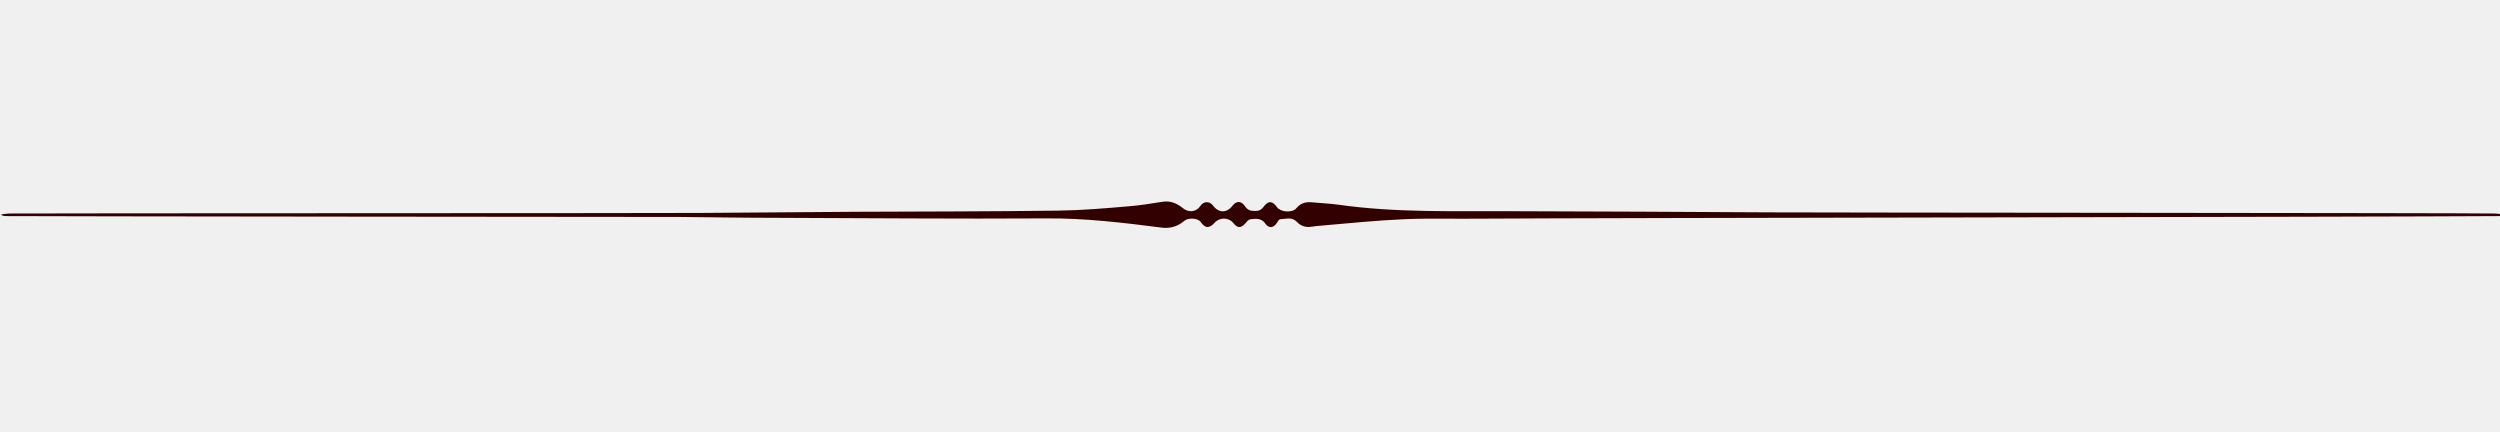
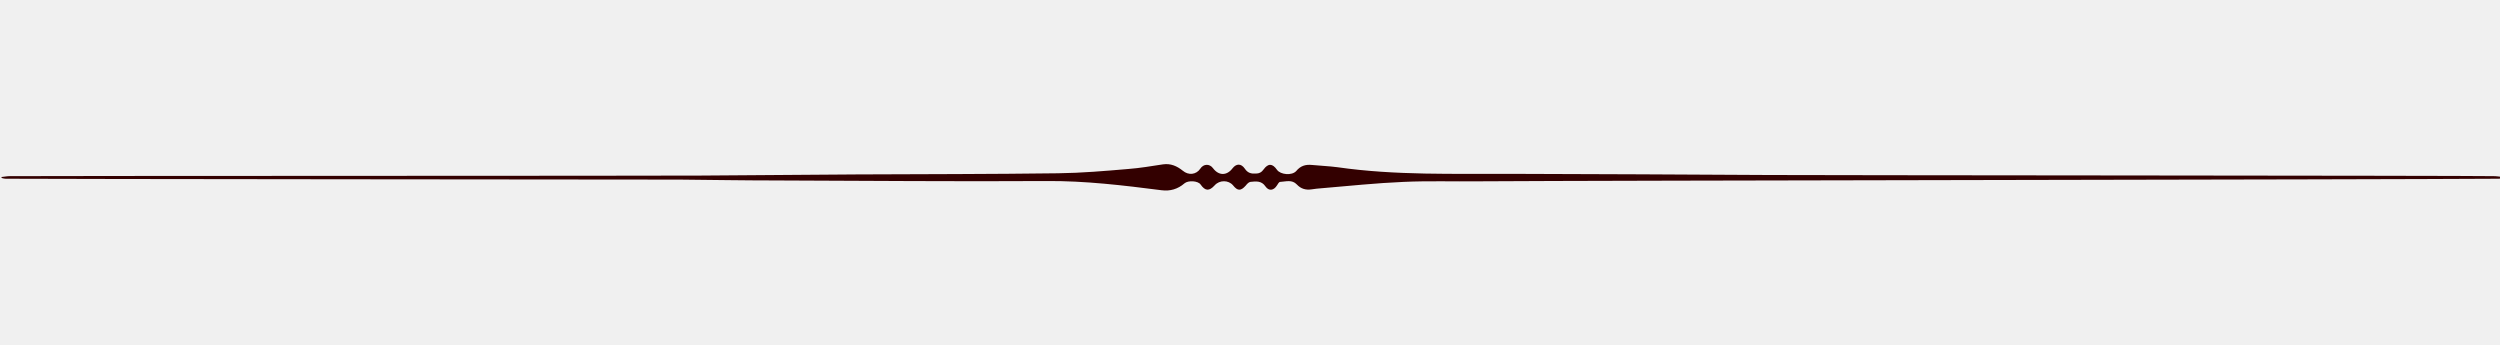
- <svg xmlns="http://www.w3.org/2000/svg" version="1.1" id="Layer_1" x="0px" y="0px" viewBox="0 0 870 150" style="enable-background:new 0 0 870 150;" xml:space="preserve">
+ <svg xmlns="http://www.w3.org/2000/svg" version="1.1" id="Layer_1" x="0px" y="0px" viewBox="0 0 870 120" style="enable-background:new 0 0 870 120;" xml:space="preserve">
  <style type="text/css">
	.st0{display:none;}
	.st1{display:inline;}
	.st2{fill:#FFFFFF;}
	.st3{fill:#330000;}
</style>
  <g class="st0">
    <g class="st1">
-       <path d="M362.1-175.2c-6.3,0-12.4,0.3-18.4-0.1c-4.4-0.3-8.9-1.2-13.1-2.7c-7-2.5-9.7-8.1-7.9-15.4c1.6-6.7,5.6-12,9.8-17.2    c2.5-3.1,4.5-6.5,6.9-9.7c1.7-2.3,3.4-4.7,5.5-6.5c8.6-7.4,18.5-12.2,30-13.5c1.7-0.2,3.4-1.2,5-2.1c10.6-6.4,21.6-11.7,34.3-12.4    c6.4-0.4,12.5,0.9,18.3,3.8c1.5,0.8,3.4,0.9,5.2,0.9c6,0.2,12.2-0.2,18.1,0.6c2.9,0.4,6.2,2.3,8.2,4.5    c5.1,5.5,10.1,11.3,14.3,17.6c9,13.5,7.3,26-5.3,36.2c-6.4,5.1-13.8,9-20.9,13.1c-1.9,1.1-2.9,2-2.9,4.3c0,14-0.3,28-0.2,42    c0,2.9-0.9,4.2-3.4,5c-26.3,8.9-52.3,8.4-77.9-2.8c-3.6-1.6-4.6-3.8-4.5-7.7c0.1-11.9-0.3-23.9-0.5-35.8    C362.5-173.7,362.2-174.5,362.1-175.2z M467.3-208.5c0.2-7.6,0.9-14.8,0.6-21.9c-0.4-8.8-4.8-14.2-13.5-15.9    c-5.7-1.1-11.6-0.7-17.4-1.1c-1.7-0.1-3.5-0.2-4.9-0.9c-4.8-2.5-9.9-3.7-15.3-3.4c-12.8,0.6-24.4,5.1-35.3,11.6    c-1.2,0.7-2.7,1.3-4.1,1.5c-10.7,1.7-20.7,5.1-28.9,12.6c-5.6,5.1-9.5,10.9-8.1,19.2c-0.8-1.7-1.6-3.3-2.4-5.1    c-6.5,5.6-11.4,11.8-12.2,20.4c-0.5,5.6,1.6,9.1,6.9,10.9c8.8,3,17.9,2.3,27,1.8c0.5,0,1-0.9,1.5-1.3c-0.5-0.4-0.9-1-1.5-1.1    c-1.7-0.3-3.4-0.3-5.1-0.7c-4.8-1.1-9.5-2.4-14.3-3.6c0.1-0.2,0.1-0.3,0.2-0.5c7.2,0.9,14.3,1.7,21.5,2.6c0.1-0.4,0.2-0.7,0.3-1.1    c-6.4-3-12.5-6.3-15.4-13.3c1.8,1.2,3.1,3,4.7,4.5c4.8,4.3,10.6,7.9,16.9,7.6c7.3-0.3,14.5-2.7,22.4-4.4    c-2.7-11.1-5.4-21.9-8.2-33.3c0.7,1.6,1.3,2.6,1.6,3.6c2.6,8.7,5.2,17.4,7.6,26.1c0.7,2.5,1.6,3.7,4.4,3.5    c5-0.4,10.1-0.6,15.1-0.6c2.9,0,5.2-1.1,6.7-3.4c2.2-3.3,4.4-6.7,6.1-10.3c3.8-8.1,7.2-16.4,10.7-24.3c-0.8,14.2-8.5,26-15.1,37.9    c7.7,1.5,15.3,2.8,22.7,4.6c2.8,0.6,5,0.5,7-1.4c4.3-4,8.4-8.1,13.3-12.8c-4.7,6.7-9,12.9-13.3,19c0.3,0.2,0.6,0.5,1,0.7    c10.4-4.5,20-10.3,26.4-20c6.4-9.5,3.3-24-7-33.1C470.2-225.4,470-216.9,467.3-208.5z M446.3-157c0.1,0,0.3,0,0.4,0    c0-7.3-0.3-14.7,0.1-22c0.2-3.5-0.9-4.5-4-5.3c-17.4-4.7-35.1-5.4-52.9-2.9c-7.7,1.1-15.2,3.4-22.7,5.3c-1.4,0.4-2.8,0.8-2.7,3.2    c0.7,14.2,1.1,28.4,1.5,42.6c0.1,2,0.5,3.1,2.4,3.9c24.7,10.1,49.7,12.3,75.1,2.7c2.3-0.9,2.8-2.2,2.8-4.4    C446.2-141.6,446.3-149.3,446.3-157z" />
-       <path d="M409.4-116.5c-14.8,0-29.4-3.1-43.5-9.3c-6.2-2.7-7-7.6-6.9-11.5c0.1-8.8-0.1-17.9-0.3-26.6c-0.1-2.4-0.1-4.9-0.2-7.3    c-0.7,0-1.3,0-2,0c-4.3,0.1-8.7,0.1-13.1-0.2c-4.9-0.4-9.8-1.4-14.1-2.9c-8.8-3.1-12.7-10.7-10.5-20.1c1.8-7.6,6.2-13.4,10.6-18.8    c1.3-1.6,2.5-3.4,3.8-5.3c0.9-1.4,1.9-2.9,3-4.3l0.5-0.7c1.7-2.2,3.4-4.6,5.7-6.5c9.6-8.3,20.5-13.2,32.2-14.4    c0.9-0.1,2.3-1,3.3-1.6c9.8-5.9,21.8-12.1,36.1-13c7.1-0.4,13.9,1,20.3,4.2c0.8,0.4,2.5,0.5,3.5,0.5c2,0.1,4.1,0.1,6.1,0.1    c4.1,0,8.2,0,12.4,0.6c3.7,0.5,7.9,2.8,10.7,5.8c4.4,4.7,10,11.1,14.7,18.1c10.2,15.3,8,30.1-6.2,41.6c-5.3,4.3-11.3,7.7-17,10.9    c-1.5,0.8-2.9,1.7-4.4,2.5c-0.5,0.3-0.8,0.5-0.9,0.6c0,0.1,0,0.2,0,0.3c0,5.9-0.1,12-0.1,17.8c-0.1,7.9-0.2,16.1-0.1,24.2    c0,4.5-2,7.4-6.2,8.8C434.2-118.6,421.7-116.5,409.4-116.5z M370-135.9c25.5,10.4,49,11.3,72.1,2.6c0.1,0,0.1-0.1,0.2-0.1    c0-0.1,0-0.3,0-0.5c-0.1-5.6-0.1-11.3,0-16.8c0-2.1,0-4.2,0-6.3v-4l0.4,0c0-0.8,0-1.6,0-2.4c-0.1-5.2-0.1-10.6,0.2-15.9    c0-0.4,0-0.7,0-0.9c-0.2-0.1-0.5-0.2-1-0.3c-16.2-4.3-33.5-5.3-51.3-2.8c-5.5,0.8-10.8,2.2-16.4,3.7c-1.8,0.5-3.6,1-5.5,1.4    c0.6,12.3,1,25.6,1.4,41.9C370-136.1,370-136,370-135.9z M336.6-205.3c-4.3,4.5-6.5,9-7,14.1c-0.4,3.8,0.7,5.5,4.2,6.7    c0.5,0.2,0.9,0.3,1.4,0.4l2.6-6.5l6.1,0.7L336.6-205.3z M347.2-189.5l0.6,0.1c-0.2-0.2-0.5-0.5-0.7-0.7L347.2-189.5z M344.8-204.2    l4.3,2.8c1.5,1,2.6,2.2,3.6,3.3c0.5,0.6,1,1.1,1.5,1.5c5.3,4.6,9.9,6.8,14.1,6.6c4.7-0.2,9.4-1.4,14.5-2.6    c1.1-0.3,2.1-0.5,3.2-0.8l-7.2-29.3l7.5-2.6c0.2,0.5,0.4,0.9,0.6,1.3c0.5,0.9,0.9,1.8,1.2,2.8l0.8,2.8c2.3,7.6,4.6,15.5,6.7,23.3    c0.1,0.2,0.1,0.4,0.2,0.5c0,0,0,0,0.1,0c4.9-0.4,10.1-0.6,15.5-0.6c2.1,0,2.9-0.8,3.4-1.6l0.2-0.2c2.1-3.3,4.2-6.3,5.7-9.6    c2.7-5.7,5.2-11.6,7.6-17.3c1-2.3,2-4.7,3-7l5.5-12.7c0,0-0.1,0-0.1,0l-0.3,0c-1.8-0.1-4.1-0.3-6.2-1.3c-4.3-2.2-8.8-3.2-13.3-3    c-10.9,0.5-21.8,4.1-33.4,11c-1.2,0.7-3.2,1.7-5.5,2.1c-11.7,1.9-20.3,5.5-26.9,11.6c-5.8,5.3-7.8,9.9-6.9,15.6L344.8-204.2z     M426-194c0.4,0.1,0.7,0.1,1.1,0.2c5.4,1,10.9,2.1,16.3,3.3c2.3,0.5,2.8,0.1,3.3-0.4c2.9-2.8,5.9-5.6,9-8.7    c1.4-1.3,2.8-2.7,4.2-4.1l3,2.6l0.2-7.6c0.1-2.4,0.2-4.7,0.3-7c0.3-5.1,0.5-9.9,0.3-14.6c-0.3-7-3.5-10.8-10.3-12.1    c-3.4-0.7-7-0.7-10.8-0.8c-1,0-2,0-3.1-0.1l-0.8,14.4C438.2-215.6,432.1-204.6,426-194z M462.8-193.8l-1.9,2.8    c0.6-0.4,1.3-0.9,1.9-1.3L462.8-193.8z M395.4-194.4L395.4-194.4L395.4-194.4z M473.8-222.5c-0.3,5.3-1.1,10.2-2.7,15.2l-3.6,11.1    c2.4-2.2,4.4-4.6,6.1-7.1C477.1-208.6,477-215.9,473.8-222.5z" />
+       <path d="M362.1-190.2c-6.3,0-12.4,0.3-18.4-0.1c-4.4-0.3-8.9-1.2-13.1-2.7c-7-2.5-9.7-8.1-7.9-15.4c1.6-6.7,5.6-12,9.8-17.2    c2.5-3.1,4.5-6.5,6.9-9.7c1.7-2.3,3.4-4.7,5.5-6.5c8.6-7.4,18.5-12.2,30-13.5c1.7-0.2,3.4-1.2,5-2.1c10.6-6.4,21.6-11.7,34.3-12.4    c6.4-0.4,12.5,0.9,18.3,3.8c1.5,0.8,3.4,0.9,5.2,0.9c6,0.2,12.2-0.2,18.1,0.6c2.9,0.4,6.2,2.3,8.2,4.5    c5.1,5.5,10.1,11.3,14.3,17.6c9,13.5,7.3,26-5.3,36.2c-6.4,5.1-13.8,9-20.9,13.1c-1.9,1.1-2.9,2-2.9,4.3c0,14-0.3,28-0.2,42    c0,2.9-0.9,4.2-3.4,5c-26.3,8.9-52.3,8.4-77.9-2.8c-3.6-1.6-4.6-3.8-4.5-7.7c0.1-11.9-0.3-23.9-0.5-35.8    C362.5-188.7,362.2-189.5,362.1-190.2z M467.3-223.5c0.2-7.6,0.9-14.8,0.6-21.9c-0.4-8.8-4.8-14.2-13.5-15.9    c-5.7-1.1-11.6-0.7-17.4-1.1c-1.7-0.1-3.5-0.2-4.9-0.9c-4.8-2.5-9.9-3.7-15.3-3.4c-12.8,0.6-24.4,5.1-35.3,11.6    c-1.2,0.7-2.7,1.3-4.1,1.5c-10.7,1.7-20.7,5.1-28.9,12.6c-5.6,5.1-9.5,10.9-8.1,19.2c-0.8-1.7-1.6-3.3-2.4-5.1    c-6.5,5.6-11.4,11.8-12.2,20.4c-0.5,5.6,1.6,9.1,6.9,10.9c8.8,3,17.9,2.3,27,1.8c0.5,0,1-0.9,1.5-1.3c-0.5-0.4-0.9-1-1.5-1.1    c-1.7-0.3-3.4-0.3-5.1-0.7c-4.8-1.1-9.5-2.4-14.3-3.6c0.1-0.2,0.1-0.3,0.2-0.5c7.2,0.9,14.3,1.7,21.5,2.6c0.1-0.4,0.2-0.7,0.3-1.1    c-6.4-3-12.5-6.3-15.4-13.3c1.8,1.2,3.1,3,4.7,4.5c4.8,4.3,10.6,7.9,16.9,7.6c7.3-0.3,14.5-2.7,22.4-4.4    c-2.7-11.1-5.4-21.9-8.2-33.3c0.7,1.6,1.3,2.6,1.6,3.6c2.6,8.7,5.2,17.4,7.6,26.1c0.7,2.5,1.6,3.7,4.4,3.5    c5-0.4,10.1-0.6,15.1-0.6c2.9,0,5.2-1.1,6.7-3.4c2.2-3.3,4.4-6.7,6.1-10.3c3.8-8.1,7.2-16.4,10.7-24.3c-0.8,14.2-8.5,26-15.1,37.9    c7.7,1.5,15.3,2.8,22.7,4.6c2.8,0.6,5,0.5,7-1.4c4.3-4,8.4-8.1,13.3-12.8c-4.7,6.7-9,12.9-13.3,19c0.3,0.2,0.6,0.5,1,0.7    c10.4-4.5,20-10.3,26.4-20c6.4-9.5,3.3-24-7-33.1C470.2-240.4,470-231.9,467.3-223.5z M446.3-172c0.1,0,0.3,0,0.4,0    c0-7.3-0.3-14.7,0.1-22c0.2-3.5-0.9-4.5-4-5.3c-17.4-4.7-35.1-5.4-52.9-2.9c-7.7,1.1-15.2,3.4-22.7,5.3c-1.4,0.4-2.8,0.8-2.7,3.2    c0.7,14.2,1.1,28.4,1.5,42.6c0.1,2,0.5,3.1,2.4,3.9c24.7,10.1,49.7,12.3,75.1,2.7c2.3-0.9,2.8-2.2,2.8-4.4    C446.2-156.6,446.3-164.3,446.3-172z" />
+       <path d="M409.4-131.5c-14.8,0-29.4-3.1-43.5-9.3c-6.2-2.7-7-7.6-6.9-11.5c0.1-8.8-0.1-17.9-0.3-26.6c-0.1-2.4-0.1-4.9-0.2-7.3    c-0.7,0-1.3,0-2,0c-4.3,0.1-8.7,0.1-13.1-0.2c-4.9-0.4-9.8-1.4-14.1-2.9c-8.8-3.1-12.7-10.7-10.5-20.1c1.8-7.6,6.2-13.4,10.6-18.8    c1.3-1.6,2.5-3.4,3.8-5.3c0.9-1.4,1.9-2.9,3-4.3l0.5-0.7c1.7-2.2,3.4-4.6,5.7-6.5c9.6-8.3,20.5-13.2,32.2-14.4    c0.9-0.1,2.3-1,3.3-1.6c9.8-5.9,21.8-12.1,36.1-13c7.1-0.4,13.9,1,20.3,4.2c0.8,0.4,2.5,0.5,3.5,0.5c2,0.1,4.1,0.1,6.1,0.1    c4.1,0,8.2,0,12.4,0.6c3.7,0.5,7.9,2.8,10.7,5.8c4.4,4.7,10,11.1,14.7,18.1c10.2,15.3,8,30.1-6.2,41.6c-5.3,4.3-11.3,7.7-17,10.9    c-1.5,0.8-2.9,1.7-4.4,2.5c-0.5,0.3-0.8,0.5-0.9,0.6c0,0.1,0,0.2,0,0.3c0,5.9-0.1,12-0.1,17.8c-0.1,7.9-0.2,16.1-0.1,24.2    c0,4.5-2,7.4-6.2,8.8C434.2-133.6,421.7-131.5,409.4-131.5z M370-150.9c25.5,10.4,49,11.3,72.1,2.6c0.1,0,0.1-0.1,0.2-0.1    c0-0.1,0-0.3,0-0.5c-0.1-5.6-0.1-11.3,0-16.8c0-2.1,0-4.2,0-6.3v-4l0.4,0c0-0.8,0-1.6,0-2.4c-0.1-5.2-0.1-10.6,0.2-15.9    c0-0.4,0-0.7,0-0.9c-0.2-0.1-0.5-0.2-1-0.3c-16.2-4.3-33.5-5.3-51.3-2.8c-5.5,0.8-10.8,2.2-16.4,3.7c-1.8,0.5-3.6,1-5.5,1.4    c0.6,12.3,1,25.6,1.4,41.9C370-151.1,370-151,370-150.9z M336.6-220.3c-4.3,4.5-6.5,9-7,14.1c-0.4,3.8,0.7,5.5,4.2,6.7    c0.5,0.2,0.9,0.3,1.4,0.4l2.6-6.5l6.1,0.7L336.6-220.3z M347.2-204.5l0.6,0.1c-0.2-0.2-0.5-0.5-0.7-0.7L347.2-204.5z M344.8-219.2    l4.3,2.8c1.5,1,2.6,2.2,3.6,3.3c0.5,0.6,1,1.1,1.5,1.5c5.3,4.6,9.9,6.8,14.1,6.6c4.7-0.2,9.4-1.4,14.5-2.6    c1.1-0.3,2.1-0.5,3.2-0.8l-7.2-29.3l7.5-2.6c0.2,0.5,0.4,0.9,0.6,1.3c0.5,0.9,0.9,1.8,1.2,2.8l0.8,2.8c2.3,7.6,4.6,15.5,6.7,23.3    c0.1,0.2,0.1,0.4,0.2,0.5c0,0,0,0,0.1,0c4.9-0.4,10.1-0.6,15.5-0.6c2.1,0,2.9-0.8,3.4-1.6l0.2-0.2c2.1-3.3,4.2-6.3,5.7-9.6    c2.7-5.7,5.2-11.6,7.6-17.3c1-2.3,2-4.7,3-7l5.5-12.7c0,0-0.1,0-0.1,0l-0.3,0c-1.8-0.1-4.1-0.3-6.2-1.3c-4.3-2.2-8.8-3.2-13.3-3    c-10.9,0.5-21.8,4.1-33.4,11c-1.2,0.7-3.2,1.7-5.5,2.1c-11.7,1.9-20.3,5.5-26.9,11.6c-5.8,5.3-7.8,9.9-6.9,15.6L344.8-219.2z     M426-209c0.4,0.1,0.7,0.1,1.1,0.2c5.4,1,10.9,2.1,16.3,3.3c2.3,0.5,2.8,0.1,3.3-0.4c2.9-2.8,5.9-5.6,9-8.7    c1.4-1.3,2.8-2.7,4.2-4.1l3,2.6l0.2-7.6c0.1-2.4,0.2-4.7,0.3-7c0.3-5.1,0.5-9.9,0.3-14.6c-0.3-7-3.5-10.8-10.3-12.1    c-3.4-0.7-7-0.7-10.8-0.8c-1,0-2,0-3.1-0.1l-0.8,14.4C438.2-230.6,432.1-219.6,426-209z M462.8-208.8l-1.9,2.8    c0.6-0.4,1.3-0.9,1.9-1.3L462.8-208.8z M395.4-209.4L395.4-209.4L395.4-209.4z M473.8-237.5c-0.3,5.3-1.1,10.2-2.7,15.2l-3.6,11.1    c2.4-2.2,4.4-4.6,6.1-7.1C477.1-223.6,477-230.9,473.8-237.5z" />
    </g>
    <g class="st1">
-       <path class="st2" d="M467.9-211.3c3-3.7,2.9-14.8,2.6-23.6c10.2,9.2,13.4,23.6,7,33.1c-6.5,9.7-16.2,15.6-26.7,20.1    c-0.4-0.4-0.3-0.4-0.7-0.8c4.3-6.1,8.6-12.2,13.3-19c-4.8,4.7-9,8.8-13.3,12.8c-2,1.9-4.2,2-7,1.4c-7.4-1.8-15-3-22.7-4.6    c6.6-11.9,14.4-23.7,15.1-37.9c-3.5,8-6.9,16.2-10.7,24.3c-1.7,3.6-3.9,7-6.1,10.3c-1.9,2.9-5,3.8-9.1,3.2    c-3.6-0.6-7.2-0.4-10.7,0.5c-4.5,1.1-5.7-0.1-6.5-3.1c-2.4-8.7-5-17.4-7.6-26.1c-0.3-1.1-0.9-2.1-1.6-3.6    c2.8,11.4,5.5,22.2,8.2,33.3c-7.9,1.6-15.1,4-22.4,4.4c-6.3,0.3-12.1-3.4-16.9-7.6c-1.6-1.4-2.9-3.2-4.7-4.5    c2.9,7,9,10.2,15.4,13.3c-0.2,0.6-0.1,0.5-0.3,1.1c-7.2-0.9-14.3-1.7-21.5-2.6c-0.1,0.3,0,0.2-0.1,0.5c4.7,1.2,9.4,2.5,14.2,3.6    c1.7,0.4,3.4,0.4,5.1,0.7c0.5,0.1,1,0.7,1.5,1.1c-0.5,0.5-1,1.3-1.5,1.3c-9.1,0.6-18.2,1.2-27-1.8c-5.2-1.8-7.4-5.3-6.9-10.9    c0.8-8.6,5.7-14.8,12.2-20.4l2.4,5.1c-2.4-7.4,2.6-14.1,8.1-19.2c8.2-7.5,18.2-10.9,28.9-12.6c1.4-0.2,2.8-0.8,4.1-1.5    c10.9-6.5,22.5-10.9,35.3-11.6c5.3-0.3,10.4,1,15.3,3.4c1.4,0.7,3.3,0.8,4.9,0.9c5.8,0.4,11.8-0.1,17.4,1.1    c8.7,1.7,13.2,7.1,13.5,15.9C468.8-224,468.9-219.1,467.9-211.3z" />
-       <path d="M348.9-176.7c-5.5,0-11-0.5-16.5-2.4c-6.3-2.1-9.2-6.7-8.5-13.5c0.8-8.2,4.8-15,13.1-22l1.6-1.4c1.3-4.1,4.2-8.4,8.9-12.6    c7.6-6.9,17.2-11.1,30.2-13.2c1-0.2,2.1-0.6,3.2-1.2c12.5-7.4,24.4-11.3,36.4-11.9c5.6-0.3,11.2,1,16.5,3.7    c0.9,0.5,2.3,0.5,3.7,0.6l0.3,0c1.9,0.1,3.9,0.2,5.8,0.2c3.9,0.1,8,0.1,11.9,0.9c6.7,1.3,11.4,4.7,13.7,10l3,2.7    c11.2,10,14.4,26,7.4,36.4c-5.9,8.8-14.5,15.3-27.8,21l-1.7,0.7l-3.1-3.8l1.8-2.5c-2.2,0.8-4.5,0.5-6.1,0.1    c-5.3-1.2-10.5-2.2-16-3.3c-2.2-0.4-4.4-0.8-6.6-1.3l-3.4-0.7l0,0c-1.8,0.8-4.2,1.1-7.3,0.7c-3.2-0.5-6.5-0.4-9.8,0.4    c-2.4,0.6-4.2,0.6-5.7,0l-1.9,0.4c-2.4,0.5-4.8,1.1-7.1,1.6c-5.4,1.3-10.5,2.5-15.8,2.8c-1.3,0.1-2.7,0-4-0.3l-0.7,2.5l1,0.8    l-2.1,2c-0.1,0.1-0.2,0.2-0.3,0.3c-0.5,0.6-1.4,1.6-2.8,1.7l-0.4,0C356.3-176.9,352.6-176.7,348.9-176.7z M337.7-208.5    c-5.5,5.3-8.3,10.5-8.9,16.5c-0.4,4.5,1.1,6.9,5.2,8.3c5.1,1.7,10.2,2.2,15.5,2.1c-1.8-0.4-3.5-0.9-5.2-1.3    c-1.3-0.3-2.6-0.7-3.9-1l-2.3-0.6l1-5.1l14.2,1.7c-3.4-2.4-6.3-5.5-8.1-9.8l-3.1-7.6l6.8,4.5c1.4,0.9,2.4,2,3.3,3    c0.6,0.6,1.1,1.2,1.6,1.6c5.7,5,10.5,7.2,15.1,7c4.8-0.2,9.7-1.4,14.8-2.6c1.5-0.4,3.1-0.8,4.7-1.1l-7.6-30.8l4.7-1.6    c0.2,0.5,0.5,1,0.7,1.4c0.4,0.9,0.8,1.7,1.1,2.6l0.8,2.9c2.2,7.6,4.6,15.5,6.7,23.3c0.5,1.8,0.6,2,3.5,1.3c4-0.9,7.9-1.1,11.7-0.5    c4.2,0.7,5.7-0.8,6.6-2.1l0.2-0.3c2.1-3.2,4.2-6.4,5.8-9.8c2.7-5.7,5.2-11.6,7.6-17.3c1-2.3,2-4.7,3-7l5.5-12.7l-0.7,13.8    c-0.7,13.1-6.9,24.1-13,34.7c-0.2,0.4-0.5,0.9-0.7,1.3c1.1,0.2,2.1,0.4,3.2,0.6c5.3,1,10.9,2.1,16.2,3.3c2.6,0.6,3.7,0.2,4.7-0.8    c3-2.8,6-5.7,9.1-8.8l4.1-4l3.8,3.2l-9.1,13c8.7-4.5,14.7-9.7,19.1-16.1c4.7-6.9,3.5-17.1-2.3-25.1c0,8.9-0.7,15.4-3.3,18.6    l-5.4,6.6l1-8.5c0.9-7.4,0.9-12,0.6-19.5c-0.3-7.7-4-12-11.5-13.5c-3.5-0.7-7.2-0.8-11-0.8c-2,0-4-0.1-6.1-0.2l-0.3,0    c-1.8-0.1-3.8-0.2-5.6-1.2c-4.6-2.3-9.3-3.4-14-3.2c-11.2,0.5-22.3,4.2-34.1,11.2c-1.1,0.7-2.9,1.5-4.9,1.9    c-12,1.9-20.8,5.7-27.6,12c-6.7,6.1-9.1,11.5-7.5,16.5l-4.6,1.9L337.7-208.5z" />
+       <path class="st2" d="M467.9-226.3c3-3.7,2.9-14.8,2.6-23.6c10.2,9.2,13.4,23.6,7,33.1c-6.5,9.7-16.2,15.6-26.7,20.1    c-0.4-0.4-0.3-0.4-0.7-0.8c4.3-6.1,8.6-12.2,13.3-19c-4.8,4.7-9,8.8-13.3,12.8c-2,1.9-4.2,2-7,1.4c-7.4-1.8-15-3-22.7-4.6    c6.6-11.9,14.4-23.7,15.1-37.9c-3.5,8-6.9,16.2-10.7,24.3c-1.7,3.6-3.9,7-6.1,10.3c-1.9,2.9-5,3.8-9.1,3.2    c-3.6-0.6-7.2-0.4-10.7,0.5c-4.5,1.1-5.7-0.1-6.5-3.1c-2.4-8.7-5-17.4-7.6-26.1c-0.3-1.1-0.9-2.1-1.6-3.6    c2.8,11.4,5.5,22.2,8.2,33.3c-7.9,1.6-15.1,4-22.4,4.4c-6.3,0.3-12.1-3.4-16.9-7.6c-1.6-1.4-2.9-3.2-4.7-4.5    c2.9,7,9,10.2,15.4,13.3c-0.2,0.6-0.1,0.5-0.3,1.1c-7.2-0.9-14.3-1.7-21.5-2.6c-0.1,0.3,0,0.2-0.1,0.5c4.7,1.2,9.4,2.5,14.2,3.6    c1.7,0.4,3.4,0.4,5.1,0.7c0.5,0.1,1,0.7,1.5,1.1c-0.5,0.5-1,1.3-1.5,1.3c-9.1,0.6-18.2,1.2-27-1.8c-5.2-1.8-7.4-5.3-6.9-10.9    c0.8-8.6,5.7-14.8,12.2-20.4l2.4,5.1c-2.4-7.4,2.6-14.1,8.1-19.2c8.2-7.5,18.2-10.9,28.9-12.6c1.4-0.2,2.8-0.8,4.1-1.5    c10.9-6.5,22.5-10.9,35.3-11.6c5.3-0.3,10.4,1,15.3,3.4c1.4,0.7,3.3,0.8,4.9,0.9c5.8,0.4,11.8-0.1,17.4,1.1    c8.7,1.7,13.2,7.1,13.5,15.9C468.8-239,468.9-234.1,467.9-226.3z" />
+       <path d="M348.9-191.7c-5.5,0-11-0.5-16.5-2.4c-6.3-2.1-9.2-6.7-8.5-13.5c0.8-8.2,4.8-15,13.1-22l1.6-1.4c1.3-4.1,4.2-8.4,8.9-12.6    c7.6-6.9,17.2-11.1,30.2-13.2c1-0.2,2.1-0.6,3.2-1.2c12.5-7.4,24.4-11.3,36.4-11.9c5.6-0.3,11.2,1,16.5,3.7    c0.9,0.5,2.3,0.5,3.7,0.6l0.3,0c1.9,0.1,3.9,0.2,5.8,0.2c3.9,0.1,8,0.1,11.9,0.9c6.7,1.3,11.4,4.7,13.7,10l3,2.7    c11.2,10,14.4,26,7.4,36.4c-5.9,8.8-14.5,15.3-27.8,21l-1.7,0.7l-3.1-3.8l1.8-2.5c-2.2,0.8-4.5,0.5-6.1,0.1    c-5.3-1.2-10.5-2.2-16-3.3c-2.2-0.4-4.4-0.8-6.6-1.3l-3.4-0.7l0,0c-1.8,0.8-4.2,1.1-7.3,0.7c-3.2-0.5-6.5-0.4-9.8,0.4    c-2.4,0.6-4.2,0.6-5.7,0l-1.9,0.4c-2.4,0.5-4.8,1.1-7.1,1.6c-5.4,1.3-10.5,2.5-15.8,2.8c-1.3,0.1-2.7,0-4-0.3l-0.7,2.5l1,0.8    l-2.1,2c-0.1,0.1-0.2,0.2-0.3,0.3c-0.5,0.6-1.4,1.6-2.8,1.7l-0.4,0C356.3-191.9,352.6-191.7,348.9-191.7z M337.7-223.5    c-5.5,5.3-8.3,10.5-8.9,16.5c-0.4,4.5,1.1,6.9,5.2,8.3c5.1,1.7,10.2,2.2,15.5,2.1c-1.8-0.4-3.5-0.9-5.2-1.3    c-1.3-0.3-2.6-0.7-3.9-1l-2.3-0.6l1-5.1l14.2,1.7c-3.4-2.4-6.3-5.5-8.1-9.8l-3.1-7.6l6.8,4.5c1.4,0.9,2.4,2,3.3,3    c0.6,0.6,1.1,1.2,1.6,1.6c5.7,5,10.5,7.2,15.1,7c4.8-0.2,9.7-1.4,14.8-2.6c1.5-0.4,3.1-0.8,4.7-1.1l-7.6-30.8l4.7-1.6    c0.2,0.5,0.5,1,0.7,1.4c0.4,0.9,0.8,1.7,1.1,2.6l0.8,2.9c2.2,7.6,4.6,15.5,6.7,23.3c0.5,1.8,0.6,2,3.5,1.3c4-0.9,7.9-1.1,11.7-0.5    c4.2,0.7,5.7-0.8,6.6-2.1l0.2-0.3c2.1-3.2,4.2-6.4,5.8-9.8c2.7-5.7,5.2-11.6,7.6-17.3c1-2.3,2-4.7,3-7l5.5-12.7l-0.7,13.8    c-0.7,13.1-6.9,24.1-13,34.7c-0.2,0.4-0.5,0.9-0.7,1.3c1.1,0.2,2.1,0.4,3.2,0.6c5.3,1,10.9,2.1,16.2,3.3c2.6,0.6,3.7,0.2,4.7-0.8    c3-2.8,6-5.7,9.1-8.8l4.1-4l3.8,3.2l-9.1,13c8.7-4.5,14.7-9.7,19.1-16.1c4.7-6.9,3.5-17.1-2.3-25.1c0,8.9-0.7,15.4-3.3,18.6    l-5.4,6.6l1-8.5c0.9-7.4,0.9-12,0.6-19.5c-0.3-7.7-4-12-11.5-13.5c-3.5-0.7-7.2-0.8-11-0.8c-2,0-4-0.1-6.1-0.2l-0.3,0    c-1.8-0.1-3.8-0.2-5.6-1.2c-4.6-2.3-9.3-3.4-14-3.2c-11.2,0.5-22.3,4.2-34.1,11.2c-1.1,0.7-2.9,1.5-4.9,1.9    c-12,1.9-20.8,5.7-27.6,12c-6.7,6.1-9.1,11.5-7.5,16.5l-4.6,1.9L337.7-223.5z" />
    </g>
    <g class="st1">
-       <path class="st2" d="M446.3-157c0,7.7-0.1,15.4,0,23.1c0,2.2-0.5,3.5-2.8,4.4c-25.4,9.6-50.4,7.4-75.1-2.7    c-1.9-0.8-2.3-1.9-2.4-3.9c-0.4-14.2-0.8-28.4-1.5-42.6c-0.1-2.4,1.2-2.8,2.7-3.2c7.5-1.9,15.1-4.2,22.7-5.3    c17.8-2.5,35.5-1.8,52.9,2.9c3,0.8,4.2,1.9,4,5.3c-0.4,7.3-0.1,14.7-0.1,22C446.6-157,446.4-157,446.3-157z" />
+       <path class="st2" d="M446.3-172c0,7.7-0.1,15.4,0,23.1c0,2.2-0.5,3.5-2.8,4.4c-25.4,9.6-50.4,7.4-75.1-2.7    c-1.9-0.8-2.3-1.9-2.4-3.9c-0.4-14.2-0.8-28.4-1.5-42.6c-0.1-2.4,1.2-2.8,2.7-3.2c7.5-1.9,15.1-4.2,22.7-5.3    c17.8-2.5,35.5-1.8,52.9,2.9c3,0.8,4.2,1.9,4,5.3c-0.4,7.3-0.1,14.7-0.1,22C446.6-172,446.4-172,446.3-172z" />
    </g>
  </g>
-   <path class="st0" d="M74.9-192.6l23.8-44.6h11.2l-29.7,54.5v34.6H69.7v-34.1l-29.7-55h11.3L74.9-192.6z" />
-   <path class="st0" d="M178.3-181.5c0,10.9-2.7,19.4-8.2,25.5c-5.5,6.1-13.1,9.2-22.7,9.2c-6,0-11.3-1.4-15.9-4.2s-8.2-6.8-10.7-12.1  c-2.5-5.2-3.8-11.4-3.8-18.4c0-10.9,2.7-19.4,8.2-25.4c5.4-6.1,13-9.1,22.7-9.1c9.3,0,16.8,3.1,22.3,9.3  C175.5-200.5,178.3-192.1,178.3-181.5z M127.4-181.5c0,8.5,1.7,15,5.1,19.5s8.4,6.7,15.1,6.7c6.6,0,11.6-2.2,15.1-6.7  c3.4-4.4,5.1-11,5.1-19.5c0-8.5-1.7-14.9-5.1-19.4c-3.4-4.4-8.5-6.6-15.2-6.6c-6.6,0-11.6,2.2-15,6.5  C129.1-196.6,127.4-190.1,127.4-181.5z" />
-   <path class="st0" d="M205.5-214.8v43.3c0,5.4,1.2,9.5,3.7,12.2c2.5,2.7,6.4,4,11.6,4c7,0,12.1-1.9,15.3-5.7  c3.2-3.8,4.8-10.1,4.8-18.7v-35.1h10.1v66.8h-8.3l-1.5-9h-0.5c-2.1,3.3-4.9,5.8-8.6,7.6c-3.7,1.7-7.9,2.6-12.6,2.6  c-8.1,0-14.2-1.9-18.3-5.8c-4-3.9-6.1-10-6.1-18.5v-43.7H205.5z" />
-   <path class="st0" d="M303.1-216c3,0,5.6,0.2,8,0.7l-1.4,9.4c-2.8-0.6-5.2-0.9-7.3-0.9c-5.4,0-10,2.2-13.9,6.6  c-3.8,4.4-5.8,9.9-5.8,16.4v35.8h-10.1v-66.8h8.3l1.2,12.4h0.5c2.5-4.3,5.5-7.7,9-10.1C295.1-214.9,298.9-216,303.1-216z" />
-   <path class="st0" d="M514.6-185.1v37.1h-10.4v-89.1h24.4c10.9,0,19,2.1,24.2,6.3c5.2,4.2,7.8,10.5,7.8,18.9c0,11.8-6,19.7-17.9,23.9  l24.2,40h-12.3l-21.6-37.1H514.6z M514.6-194h14.2c7.3,0,12.7-1.5,16.1-4.4c3.4-2.9,5.1-7.3,5.1-13.1c0-5.9-1.7-10.1-5.2-12.7  c-3.5-2.6-9.1-3.9-16.7-3.9h-13.5V-194z" />
-   <path class="st0" d="M608.1-146.8c-9.9,0-17.7-3-23.4-9c-5.7-6-8.6-14.4-8.6-25c0-10.8,2.7-19.3,8-25.7c5.3-6.3,12.4-9.5,21.4-9.5  c8.4,0,15,2.8,19.9,8.3c4.9,5.5,7.3,12.8,7.3,21.8v6.4h-46c0.2,7.8,2.2,13.8,5.9,17.9c3.8,4.1,9.1,6.1,15.9,6.1  c7.2,0,14.3-1.5,21.3-4.5v9c-3.6,1.5-7,2.7-10.1,3.3C616.4-147.1,612.6-146.8,608.1-146.8z M605.3-207.6c-5.4,0-9.6,1.7-12.8,5.2  c-3.2,3.5-5.1,8.3-5.6,14.5h34.9c0-6.4-1.4-11.3-4.3-14.7C614.7-205.9,610.6-207.6,605.3-207.6z" />
-   <path class="st0" d="M676.6-146.8c-9.7,0-17.2-3-22.5-8.9c-5.3-6-8-14.4-8-25.3c0-11.2,2.7-19.8,8.1-25.9c5.4-6.1,13.1-9.1,23-9.1  c3.2,0,6.4,0.3,9.6,1c3.2,0.7,5.7,1.5,7.6,2.4l-3.1,8.6c-2.2-0.9-4.7-1.6-7.3-2.2c-2.6-0.6-5-0.9-7-0.9c-13.6,0-20.4,8.7-20.4,26  c0,8.2,1.7,14.5,5,18.9c3.3,4.4,8.2,6.6,14.7,6.6c5.6,0,11.3-1.2,17.1-3.6v9C689-148,683.4-146.8,676.6-146.8z" />
-   <path class="st0" d="M708.4-232.9c0-2.3,0.6-4,1.7-5.1c1.1-1.1,2.6-1.6,4.3-1.6c1.6,0,3,0.5,4.2,1.6s1.8,2.8,1.8,5.1  c0,2.3-0.6,4-1.8,5.1c-1.2,1.1-2.6,1.7-4.2,1.7c-1.7,0-3.1-0.6-4.3-1.7C709-229,708.4-230.6,708.4-232.9z M719.4-148h-10.1v-66.8  h10.1V-148z" />
-   <path class="st0" d="M772-146.8c-4.3,0-8.3-0.8-11.9-2.4s-6.6-4.1-9-7.4h-0.7c0.5,3.9,0.7,7.6,0.7,11.1v27.5h-10.1v-96.8h8.2  l1.4,9.1h0.5c2.6-3.7,5.6-6.3,9.1-7.9c3.5-1.6,7.4-2.4,11.9-2.4c8.9,0,15.7,3,20.5,9.1c4.8,6.1,7.2,14.5,7.2,25.5  c0,11-2.4,19.5-7.3,25.6C787.4-149.8,780.6-146.8,772-146.8z M770.5-207.4c-6.8,0-11.8,1.9-14.8,5.7c-3,3.8-4.6,9.8-4.7,18v2.3  c0,9.4,1.6,16.1,4.7,20.1c3.1,4,8.1,6.1,15.1,6.1c5.8,0,10.3-2.3,13.6-7c3.3-4.7,4.9-11.1,4.9-19.3c0-8.3-1.6-14.7-4.9-19.2  C781-205.2,776.4-207.4,770.5-207.4z" />
-   <path class="st0" d="M845.6-146.8c-9.9,0-17.7-3-23.4-9c-5.7-6-8.6-14.4-8.6-25c0-10.8,2.7-19.3,8-25.7c5.3-6.3,12.4-9.5,21.4-9.5  c8.4,0,15,2.8,19.9,8.3c4.9,5.5,7.3,12.8,7.3,21.8v6.4h-46c0.2,7.8,2.2,13.8,5.9,17.9c3.8,4.1,9.1,6.1,15.9,6.1  c7.2,0,14.3-1.5,21.3-4.5v9c-3.6,1.5-7,2.7-10.1,3.3C853.9-147.1,850.1-146.8,845.6-146.8z M842.8-207.6c-5.4,0-9.6,1.7-12.8,5.2  c-3.2,3.5-5.1,8.3-5.6,14.5h34.9c0-6.4-1.4-11.3-4.3-14.7C852.2-205.9,848.1-207.6,842.8-207.6z" />
-   <path class="st3" d="M0.5,74.6c1-0.1,2-0.3,2.9-0.3c5.8-0.1,234.6-0.1,240.4-0.2c18.1-0.1,36.2-0.3,54.3-0.4  c23.4-0.1,46.8-0.1,70.1-0.4c8.2-0.1,16.4-0.8,24.5-1.5c4-0.3,8-1,12-1.6c2.7-0.4,4.9,0.6,6.9,2.2c2,1.7,4.7,1.4,6.1-0.7  c1.1-1.7,3.2-1.8,4.4-0.2c2,2.7,4.8,2.7,6.8,0.1c1.3-1.7,3-1.8,4.3,0.1c1,1.5,2.2,1.8,3.8,1.7c1.2,0,2-0.4,2.7-1.4  c1.6-2.2,3.1-2.2,4.7,0.1c1.2,1.7,5.2,2.1,6.7,0.4c1.5-1.8,3.2-2.3,5.4-2.1c3,0.3,6,0.4,9,0.8c20.2,2.9,40.5,2.2,60.8,2.3  c29.7,0.1,59.4,0.2,89.1,0.4c10.1,0.1,242.2,0.2,252.4,0.4c1.1,0,2.2,0.2,3.3,0.3c0,0.2,0,0.3,0,0.5c-0.6,0-1.2,0.1-1.7,0.1  c-44.3,0.3-310.6,0.6-354.9,0.9c-8.7,0.1-17.4-0.2-26.1,0.2c-9.5,0.4-18.9,1.4-28.4,2.2c-1.2,0.1-2.4,0.2-3.6,0.4  c-2,0.3-3.7-0.2-5.1-1.7c-1.7-1.8-3.8-1-5.8-0.9c-0.4,0-0.8,0.7-1.1,1.2c-1.1,1.8-2.8,2.1-4,0.4c-1.4-2.1-3.4-1.8-5.3-1.6  c-0.6,0.1-1.2,0.8-1.6,1.3c-1.7,1.9-2.8,1.9-4.4-0.1c-1.6-1.9-4.7-1.9-6.4,0c-1.9,2.1-3.3,2-4.9-0.3c-0.9-1.3-4.3-1.5-5.6-0.4  c-2.3,2-5,2.8-8,2.4c-13.3-1.7-26.6-3.3-40.1-3.2c-31.4,0.2-62.8-0.1-94.2-0.2c-11.1,0-22.2-0.2-33.3-0.3  c-3.9,0-230.7-0.2-234.6-0.3c-0.4,0-0.8-0.1-1.2-0.2C0.5,74.9,0.5,74.8,0.5,74.6z" />
-   <path class="st0" d="M3.5-74.5c2-0.2,4-0.6,6-0.6c11.8-0.2,23.6-0.3,35.4-0.3c36.8-0.3,73.6-0.5,110.4-0.7  c47.6-0.3,95.1-0.2,142.7-0.8c16.6-0.2,33.3-1.7,49.9-3c8.2-0.6,16.3-2,24.3-3.3c5.6-0.9,10,1.1,14,4.5c4,3.4,9.5,2.9,12.3-1.3  c2.3-3.5,6.4-3.6,9-0.3c4.2,5.4,9.9,5.5,13.8,0.1c2.6-3.5,6.1-3.7,8.8,0.2c2,3,4.4,3.6,7.6,3.4c2.4-0.1,4-0.9,5.5-2.9  c3.3-4.6,6.3-4.4,9.5,0.1c2.5,3.5,10.6,4.2,13.6,0.7c3-3.6,6.6-4.8,11-4.3c6.1,0.6,12.2,0.8,18.3,1.6c41.1,5.8,82.4,4.5,123.7,4.7  c60.4,0.3,120.8,0.5,181.2,0.8c20.6,0.1,41.2,0.4,61.8,0.7c2.2,0,4.5,0.4,6.7,0.6c0,0.3,0,0.7,0,1c-1.2,0.1-2.4,0.2-3.6,0.2  c-90.2,0.6-180.3,1.2-270.5,1.7c-17.7,0.1-35.4-0.3-53.1,0.5c-19.3,0.9-38.5,2.9-57.7,4.5c-2.4,0.2-4.8,0.4-7.3,0.7  c-4,0.5-7.5-0.4-10.4-3.4c-3.4-3.6-7.8-2.1-11.8-1.8c-0.8,0.1-1.7,1.4-2.3,2.4c-2.3,3.6-5.8,4.2-8.1,0.7c-2.9-4.4-6.8-3.7-10.8-3.3  c-1.2,0.1-2.4,1.6-3.3,2.7c-3.5,3.9-5.7,3.8-9-0.2c-3.2-3.9-9.6-4-13.1-0.1c-3.9,4.3-6.7,4.1-10-0.5c-1.8-2.6-8.8-3.1-11.3-0.9  c-4.7,4-10.1,5.7-16.3,4.9c-27.1-3.6-54.1-6.7-81.5-6.5c-63.9,0.4-127.8-0.1-191.7-0.4c-22.6-0.1-45.1-0.4-67.7-0.6  c-7.9-0.1-15.7-0.3-23.6-0.6c-0.8,0-1.7-0.2-2.5-0.4C3.5-73.9,3.5-74.2,3.5-74.5z" />
+   <path class="st0" d="M74.9-207.6l23.8-44.6h11.2l-29.7,54.5v34.6H69.7v-34.1l-29.7-55h11.3L74.9-207.6z" />
+   <path class="st0" d="M178.3-196.5c0,10.9-2.7,19.4-8.2,25.5c-5.5,6.1-13.1,9.2-22.7,9.2c-6,0-11.3-1.4-15.9-4.2s-8.2-6.8-10.7-12.1  c-2.5-5.2-3.8-11.4-3.8-18.4c0-10.9,2.7-19.4,8.2-25.4c5.4-6.1,13-9.1,22.7-9.1c9.3,0,16.8,3.1,22.3,9.3  C175.5-215.5,178.3-207.1,178.3-196.5z M127.4-196.5c0,8.5,1.7,15,5.1,19.5s8.4,6.7,15.1,6.7c6.6,0,11.6-2.2,15.1-6.7  c3.4-4.4,5.1-11,5.1-19.5c0-8.5-1.7-14.9-5.1-19.4c-3.4-4.4-8.5-6.6-15.2-6.6c-6.6,0-11.6,2.2-15,6.5  C129.1-211.6,127.4-205.1,127.4-196.5z" />
+   <path class="st0" d="M205.5-229.8v43.3c0,5.4,1.2,9.5,3.7,12.2c2.5,2.7,6.4,4,11.6,4c7,0,12.1-1.9,15.3-5.7  c3.2-3.8,4.8-10.1,4.8-18.7v-35.1h10.1v66.8h-8.3l-1.5-9h-0.5c-2.1,3.3-4.9,5.8-8.6,7.6c-3.7,1.7-7.9,2.6-12.6,2.6  c-8.1,0-14.2-1.9-18.3-5.8c-4-3.9-6.1-10-6.1-18.5v-43.7H205.5z" />
+   <path class="st0" d="M303.1-231c3,0,5.6,0.2,8,0.7l-1.4,9.4c-2.8-0.6-5.2-0.9-7.3-0.9c-5.4,0-10,2.2-13.9,6.6  c-3.8,4.4-5.8,9.9-5.8,16.4v35.8h-10.1v-66.8h8.3l1.2,12.4h0.5c2.5-4.3,5.5-7.7,9-10.1C295.1-229.9,298.9-231,303.1-231z" />
+   <path class="st0" d="M514.6-200.1v37.1h-10.4v-89.1h24.4c10.9,0,19,2.1,24.2,6.3c5.2,4.2,7.8,10.5,7.8,18.9c0,11.8-6,19.7-17.9,23.9  l24.2,40h-12.3l-21.6-37.1H514.6z M514.6-209h14.2c7.3,0,12.7-1.5,16.1-4.4c3.4-2.9,5.1-7.3,5.1-13.1c0-5.9-1.7-10.1-5.2-12.7  c-3.5-2.6-9.1-3.9-16.7-3.9h-13.5V-209z" />
+   <path class="st0" d="M608.1-161.8c-9.9,0-17.7-3-23.4-9c-5.7-6-8.6-14.4-8.6-25c0-10.8,2.7-19.3,8-25.7c5.3-6.3,12.4-9.5,21.4-9.5  c8.4,0,15,2.8,19.9,8.3c4.9,5.5,7.3,12.8,7.3,21.8v6.4h-46c0.2,7.8,2.2,13.8,5.9,17.9c3.8,4.1,9.1,6.1,15.9,6.1  c7.2,0,14.3-1.5,21.3-4.5v9c-3.6,1.5-7,2.7-10.1,3.3C616.4-162.1,612.6-161.8,608.1-161.8z M605.3-222.6c-5.4,0-9.6,1.7-12.8,5.2  c-3.2,3.5-5.1,8.3-5.6,14.5h34.9c0-6.4-1.4-11.3-4.3-14.7C614.7-220.9,610.6-222.6,605.3-222.6z" />
+   <path class="st0" d="M676.6-161.8c-9.7,0-17.2-3-22.5-8.9c-5.3-6-8-14.4-8-25.3c0-11.2,2.7-19.8,8.1-25.9c5.4-6.1,13.1-9.1,23-9.1  c3.2,0,6.4,0.3,9.6,1c3.2,0.7,5.7,1.5,7.6,2.4l-3.1,8.6c-2.2-0.9-4.7-1.6-7.3-2.2c-2.6-0.6-5-0.9-7-0.9c-13.6,0-20.4,8.7-20.4,26  c0,8.2,1.7,14.5,5,18.9c3.3,4.4,8.2,6.6,14.7,6.6c5.6,0,11.3-1.2,17.1-3.6v9C689-163,683.4-161.8,676.6-161.8z" />
+   <path class="st0" d="M708.4-247.9c0-2.3,0.6-4,1.7-5.1c1.1-1.1,2.6-1.6,4.3-1.6c1.6,0,3,0.5,4.2,1.6s1.8,2.8,1.8,5.1  c0,2.3-0.6,4-1.8,5.1c-1.2,1.1-2.6,1.7-4.2,1.7c-1.7,0-3.1-0.6-4.3-1.7C709-244,708.4-245.6,708.4-247.9z M719.4-163h-10.1v-66.8  h10.1V-163z" />
+   <path class="st0" d="M772-161.8c-4.3,0-8.3-0.8-11.9-2.4s-6.6-4.1-9-7.4h-0.7c0.5,3.9,0.7,7.6,0.7,11.1v27.5h-10.1v-96.8h8.2  l1.4,9.1h0.5c2.6-3.7,5.6-6.3,9.1-7.9c3.5-1.6,7.4-2.4,11.9-2.4c8.9,0,15.7,3,20.5,9.1c4.8,6.1,7.2,14.5,7.2,25.5  c0,11-2.4,19.5-7.3,25.6C787.4-164.8,780.6-161.8,772-161.8z M770.5-222.4c-6.8,0-11.8,1.9-14.8,5.7c-3,3.8-4.6,9.8-4.7,18v2.3  c0,9.4,1.6,16.1,4.7,20.1c3.1,4,8.1,6.1,15.1,6.1c5.8,0,10.3-2.3,13.6-7c3.3-4.7,4.9-11.1,4.9-19.3c0-8.3-1.6-14.7-4.9-19.2  C781-220.2,776.4-222.4,770.5-222.4z" />
+   <path class="st0" d="M845.6-161.8c-9.9,0-17.7-3-23.4-9c-5.7-6-8.6-14.4-8.6-25c0-10.8,2.7-19.3,8-25.7c5.3-6.3,12.4-9.5,21.4-9.5  c8.4,0,15,2.8,19.9,8.3c4.9,5.5,7.3,12.8,7.3,21.8v6.4h-46c0.2,7.8,2.2,13.8,5.9,17.9c3.8,4.1,9.1,6.1,15.9,6.1  c7.2,0,14.3-1.5,21.3-4.5v9c-3.6,1.5-7,2.7-10.1,3.3C853.9-162.1,850.1-161.8,845.6-161.8z M842.8-222.6c-5.4,0-9.6,1.7-12.8,5.2  c-3.2,3.5-5.1,8.3-5.6,14.5h34.9c0-6.4-1.4-11.3-4.3-14.7C852.2-220.9,848.1-222.6,842.8-222.6z" />
+   <path class="st3" d="M0.5,61.6c1-0.1,2-0.3,2.9-0.3c5.8-0.1,234.6-0.1,240.4-0.2c18.1-0.1,36.2-0.3,54.3-0.4  c23.4-0.1,46.8-0.1,70.1-0.4c8.2-0.1,16.4-0.8,24.5-1.5c4-0.3,8-1,12-1.6c2.7-0.4,4.9,0.6,6.9,2.2c2,1.7,4.7,1.4,6.1-0.7  c1.1-1.7,3.2-1.8,4.4-0.2c2,2.7,4.8,2.7,6.8,0.1c1.3-1.7,3-1.8,4.3,0.1c1,1.5,2.2,1.8,3.8,1.7c1.2,0,2-0.4,2.7-1.4  c1.6-2.2,3.1-2.2,4.7,0.1c1.2,1.7,5.2,2.1,6.7,0.4c1.5-1.8,3.2-2.3,5.4-2.1c3,0.3,6,0.4,9,0.8c20.2,2.9,40.5,2.2,60.8,2.3  c29.7,0.1,59.4,0.2,89.1,0.4c10.1,0.1,242.2,0.2,252.4,0.4c1.1,0,2.2,0.2,3.3,0.3c0,0.2,0,0.3,0,0.5c-0.6,0-1.2,0.1-1.7,0.1  c-44.3,0.3-310.6,0.6-354.9,0.9c-8.7,0.1-17.4-0.2-26.1,0.2c-9.5,0.4-18.9,1.4-28.4,2.2c-1.2,0.1-2.4,0.2-3.6,0.4  c-2,0.3-3.7-0.2-5.1-1.7c-1.7-1.8-3.8-1-5.8-0.9c-0.4,0-0.8,0.7-1.1,1.2c-1.1,1.8-2.8,2.1-4,0.4c-1.4-2.1-3.4-1.8-5.3-1.6  c-0.6,0.1-1.2,0.8-1.6,1.3c-1.7,1.9-2.8,1.9-4.4-0.1c-1.6-1.9-4.7-1.9-6.4,0c-1.9,2.1-3.3,2-4.9-0.3c-0.9-1.3-4.3-1.5-5.6-0.4  c-2.3,2-5,2.8-8,2.4c-13.3-1.7-26.6-3.3-40.1-3.2c-31.4,0.2-62.8-0.1-94.2-0.2c-11.1,0-22.2-0.2-33.3-0.3  c-3.9,0-230.7-0.2-234.6-0.3c-0.4,0-0.8-0.1-1.2-0.2C0.5,61.9,0.5,61.8,0.5,61.6z" />
+   <path class="st0" d="M3.5-89.5c2-0.2,4-0.6,6-0.6c11.8-0.2,23.6-0.3,35.4-0.3c36.8-0.3,73.6-0.5,110.4-0.7  c47.6-0.3,95.1-0.2,142.7-0.8c16.6-0.2,33.3-1.7,49.9-3c8.2-0.6,16.3-2,24.3-3.3c5.6-0.9,10,1.1,14,4.5c4,3.4,9.5,2.9,12.3-1.3  c2.3-3.5,6.4-3.6,9-0.3c4.2,5.4,9.9,5.5,13.8,0.1c2.6-3.5,6.1-3.7,8.8,0.2c2,3,4.4,3.6,7.6,3.4c2.4-0.1,4-0.9,5.5-2.9  c3.3-4.6,6.3-4.4,9.5,0.1c2.5,3.5,10.6,4.2,13.6,0.7c3-3.6,6.6-4.8,11-4.3c6.1,0.6,12.2,0.8,18.3,1.6c41.1,5.8,82.4,4.5,123.7,4.7  c60.4,0.3,120.8,0.5,181.2,0.8c20.6,0.1,41.2,0.4,61.8,0.7c2.2,0,4.5,0.4,6.7,0.6c0,0.3,0,0.7,0,1c-1.2,0.1-2.4,0.2-3.6,0.2  c-90.2,0.6-180.3,1.2-270.5,1.7c-17.7,0.1-35.4-0.3-53.1,0.5c-19.3,0.9-38.5,2.9-57.7,4.5c-2.4,0.2-4.8,0.4-7.3,0.7  c-4,0.5-7.5-0.4-10.4-3.4c-3.4-3.6-7.8-2.1-11.8-1.8c-0.8,0.1-1.7,1.4-2.3,2.4c-2.3,3.6-5.8,4.2-8.1,0.7c-2.9-4.4-6.8-3.7-10.8-3.3  c-1.2,0.1-2.4,1.6-3.3,2.7c-3.5,3.9-5.7,3.8-9-0.2c-3.2-3.9-9.6-4-13.1-0.1c-3.9,4.3-6.7,4.1-10-0.5c-1.8-2.6-8.8-3.1-11.3-0.9  c-4.7,4-10.1,5.7-16.3,4.9c-27.1-3.6-54.1-6.7-81.5-6.5c-63.9,0.4-127.8-0.1-191.7-0.4c-22.6-0.1-45.1-0.4-67.7-0.6  c-7.9-0.1-15.7-0.3-23.6-0.6c-0.8,0-1.7-0.2-2.5-0.4C3.5-88.9,3.5-89.2,3.5-89.5z" />
</svg>
